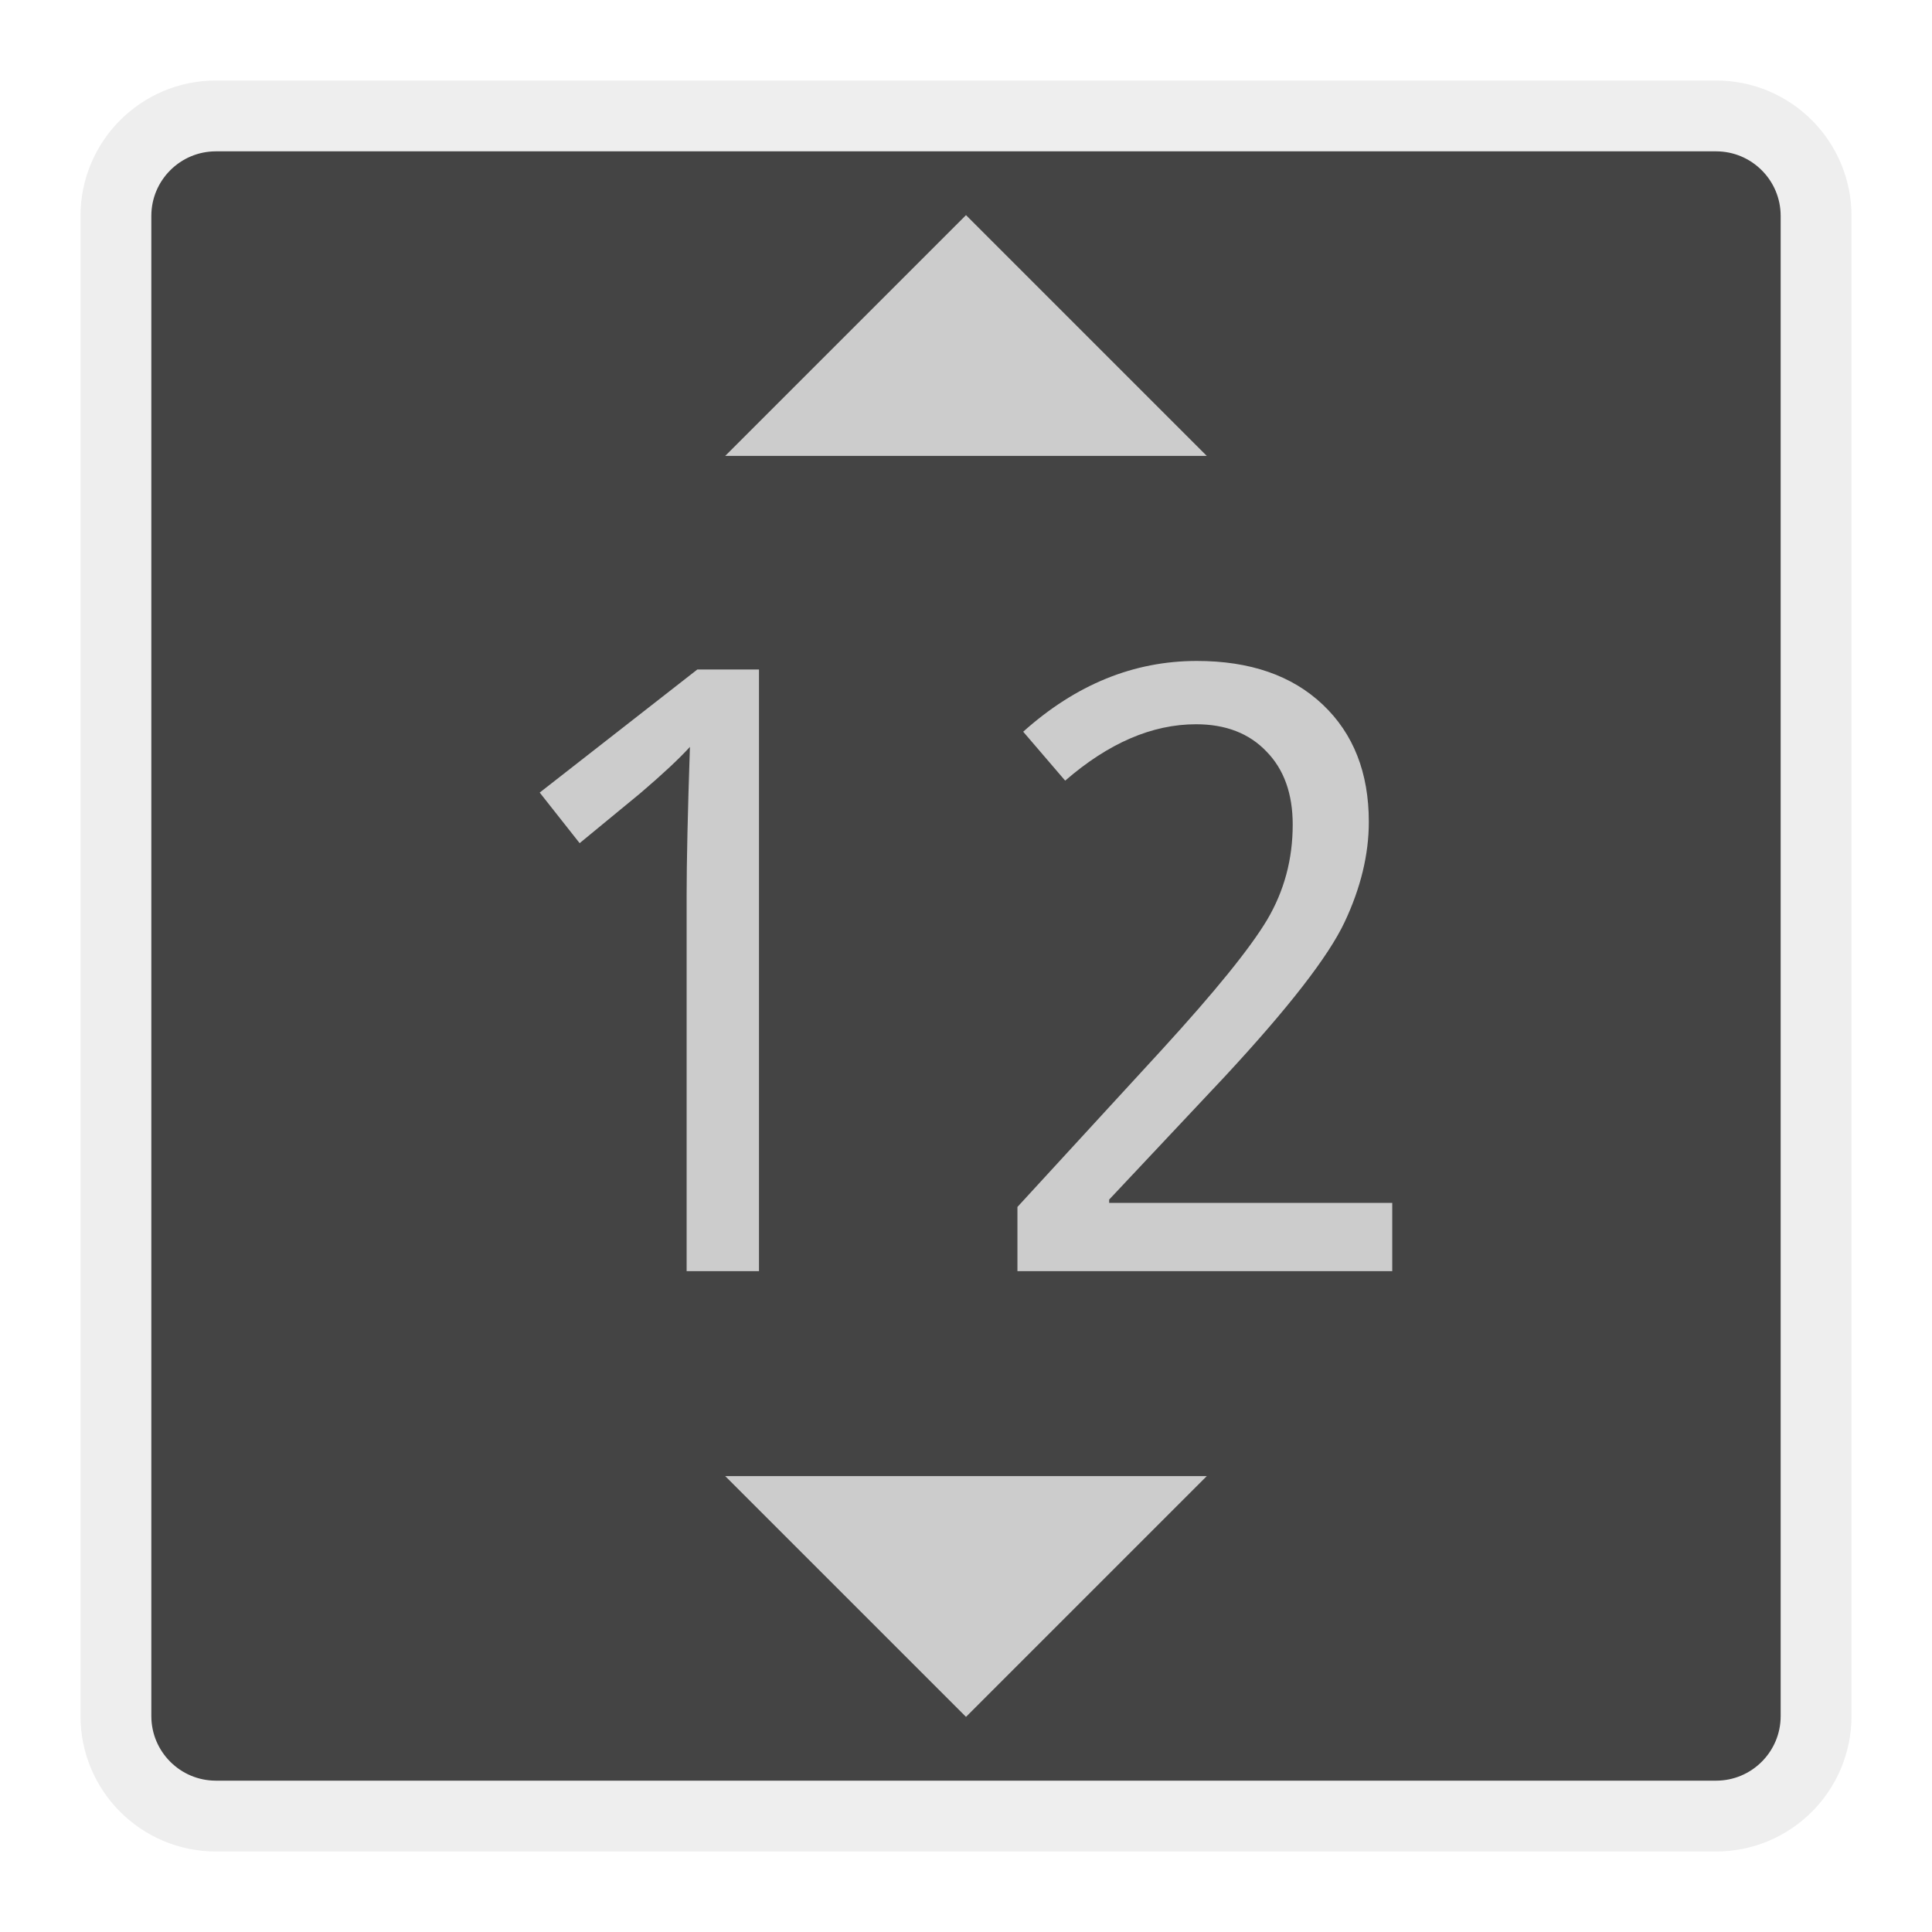
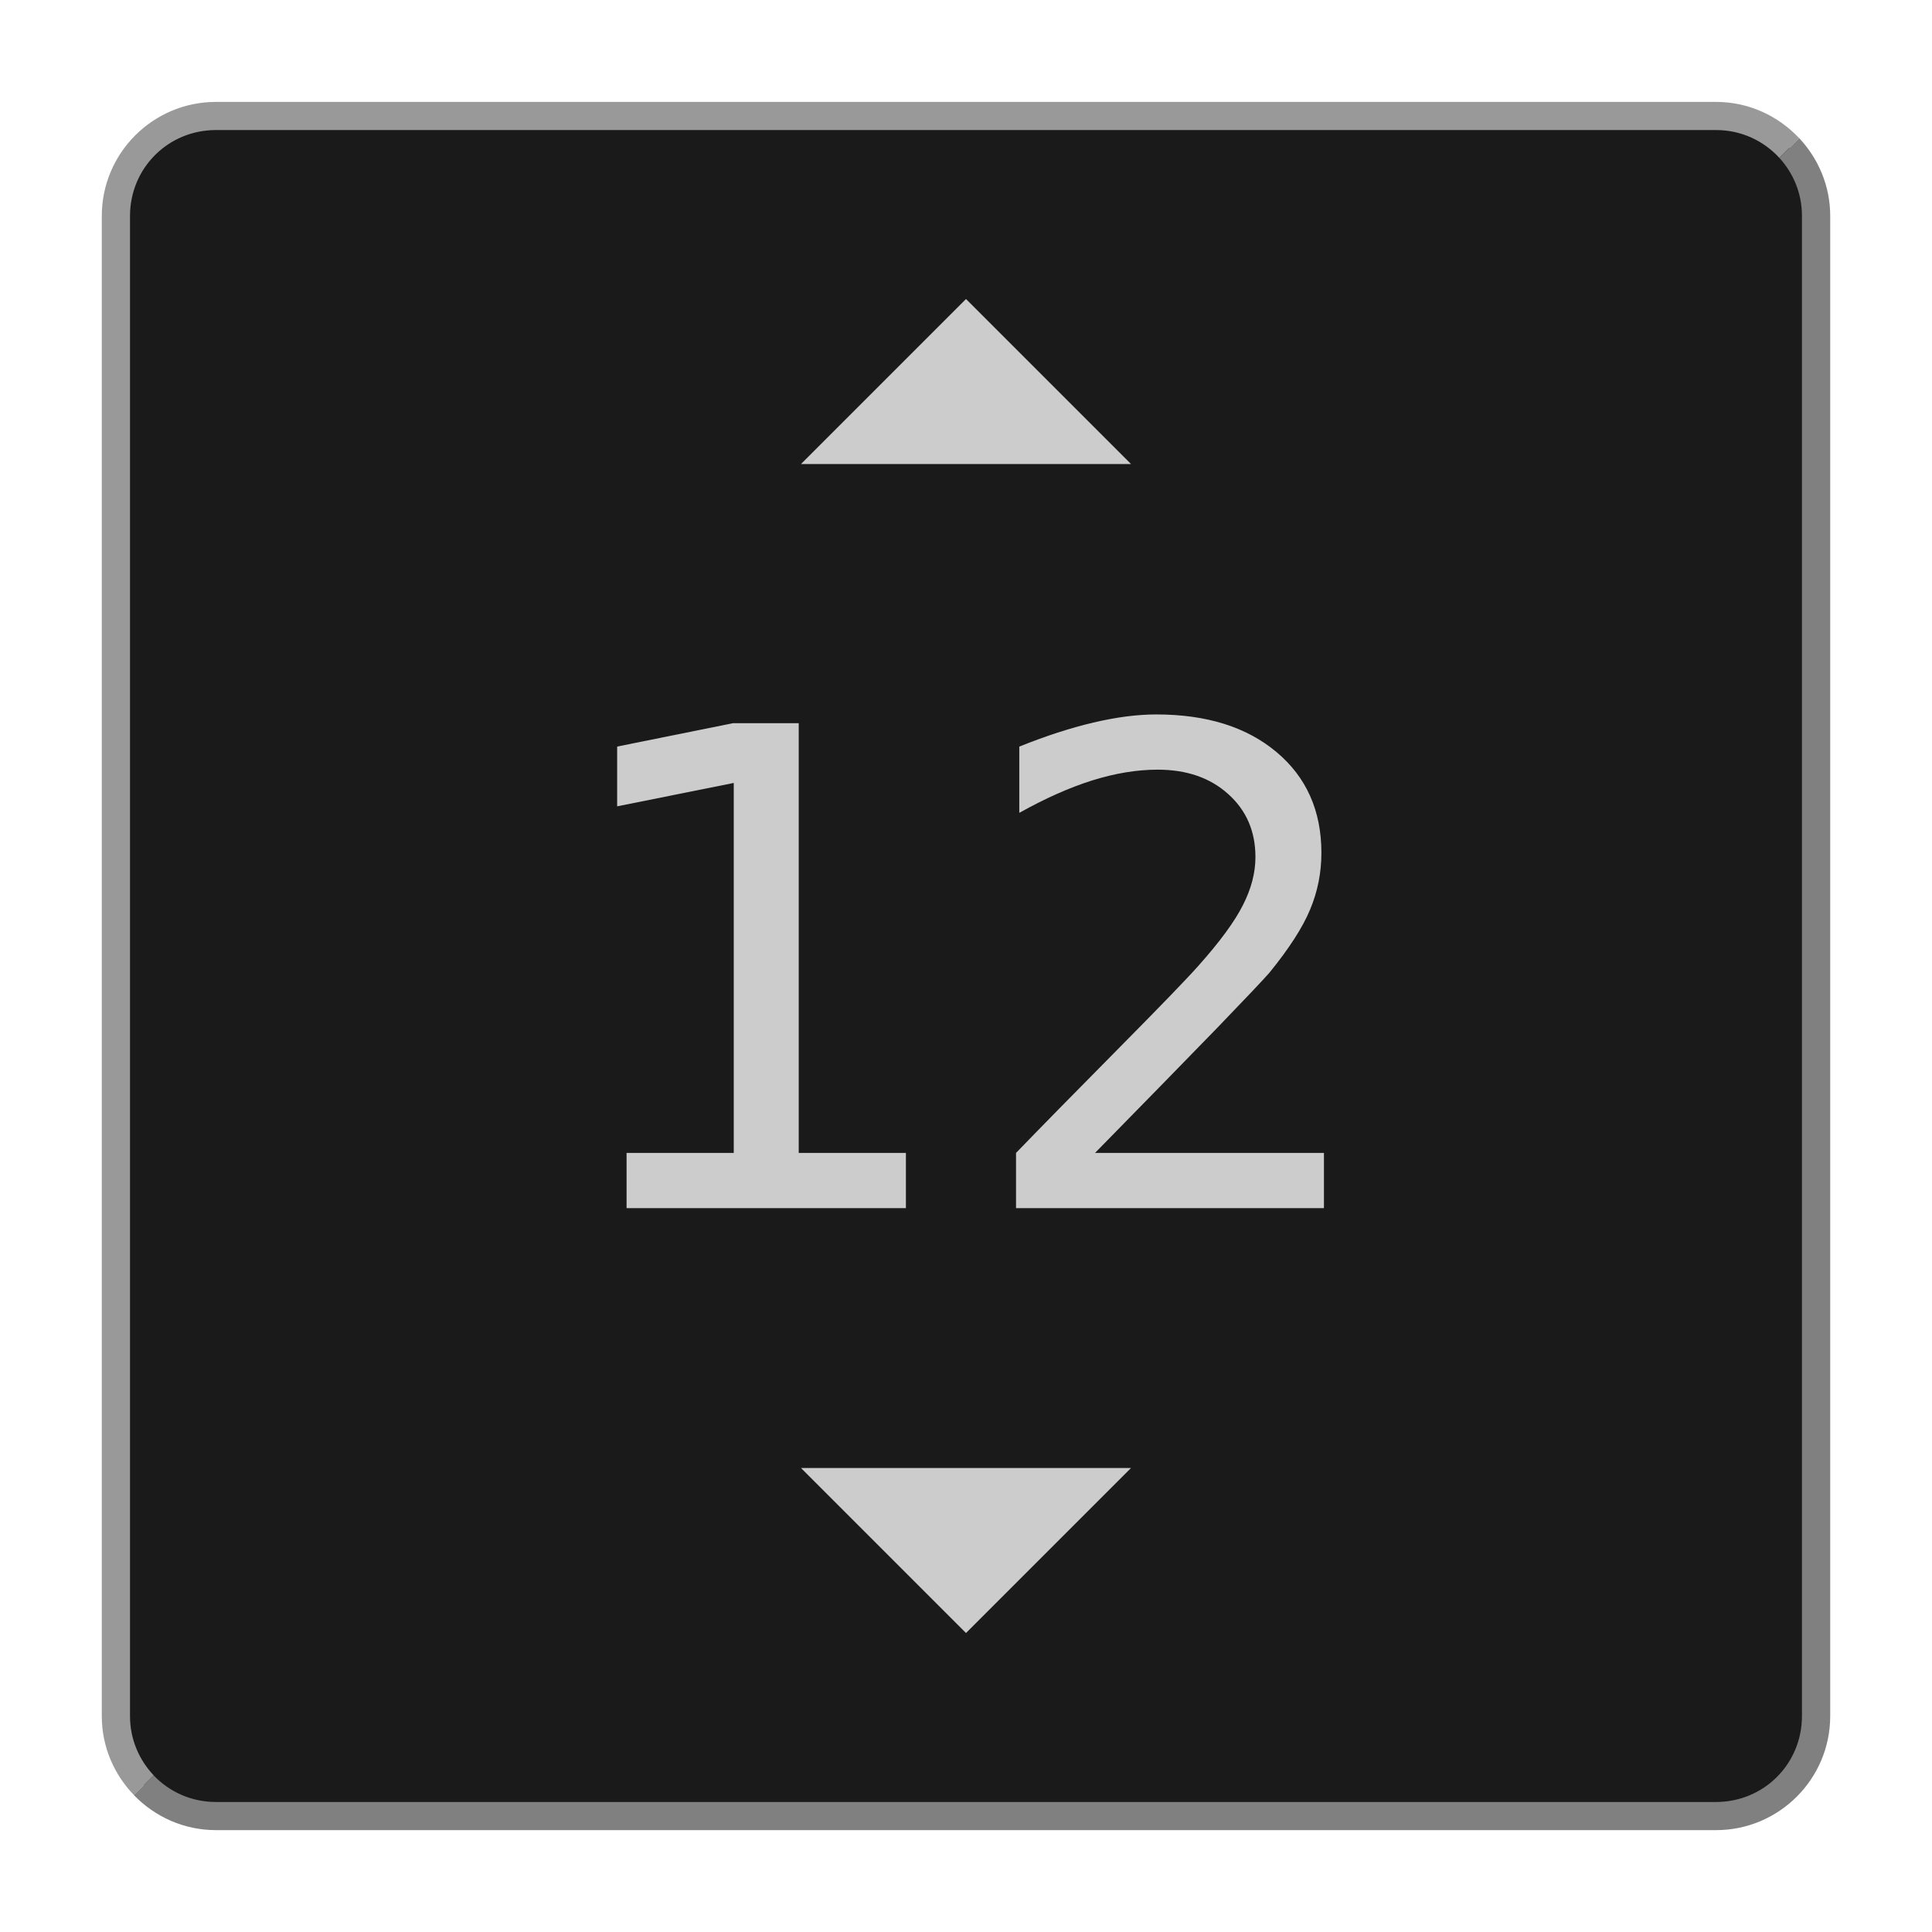
<svg xmlns="http://www.w3.org/2000/svg" width="48" height="48" viewBox="0 0 48 48" id="svg2" version="1.1">
  <defs id="defs4" />
  <g id="layer1" transform="translate(0,-1004.362)">
-     <rect style="opacity:1;fill:#444444;fill-opacity:1;stroke:#eeeeee;stroke-width:1.76;stroke-linecap:round;stroke-linejoin:miter;stroke-miterlimit:4;stroke-dasharray:none;stroke-opacity:1" id="rect4136" width="42.24" height="42.24" x="2.88" y="1007.242" ry="2.485" />
-     <g style="font-style:normal;font-weight:normal;font-size:20.937px;line-height:125%;font-family:sans-serif;letter-spacing:0px;word-spacing:0px;fill:#000000;fill-opacity:1;stroke:none;stroke-width:1px;stroke-linecap:butt;stroke-linejoin:miter;stroke-opacity:1" id="text4138">
-       <path d="m 18.858,1035.943 -1.799,0 0,-9.334 q 0,-1.247 0.082,-3.691 -0.399,0.44 -1.237,1.155 l -1.503,1.237 -0.992,-1.257 3.915,-3.057 1.533,0 0,14.946 z" style="font-style:normal;font-variant:normal;font-weight:normal;font-stretch:normal;font-family:'Noto Mono';-inkscape-font-specification:'Noto Mono';fill:#cccccc" id="path4188" />
-       <path d="m 34.591,1035.943 -9.313,0 0,-1.595 3.578,-3.895 q 1.993,-2.178 2.627,-3.241 0.634,-1.073 0.634,-2.361 0,-1.155 -0.654,-1.82 -0.644,-0.675 -1.748,-0.675 -1.636,0 -3.251,1.401 l -1.043,-1.216 q 1.963,-1.758 4.314,-1.758 1.983,0 3.128,1.084 1.145,1.084 1.145,2.913 0,1.216 -0.603,2.494 -0.603,1.278 -2.975,3.834 l -2.873,3.057 0,0.082 7.033,0 0,1.697 z" style="font-style:normal;font-variant:normal;font-weight:normal;font-stretch:normal;font-family:'Noto Mono';-inkscape-font-specification:'Noto Mono';fill:#cccccc" id="path4190" />
+     <path style="color:#000000;font-style:normal;font-variant:normal;font-weight:normal;font-stretch:normal;font-size:medium;line-height:normal;font-family:sans-serif;font-variant-ligatures:normal;font-variant-position:normal;font-variant-caps:normal;font-variant-numeric:normal;font-variant-alternates:normal;font-variant-east-asian:normal;font-feature-settings:normal;font-variation-settings:normal;text-indent:0;text-align:start;text-decoration:none;text-decoration-line:none;text-decoration-style:solid;text-decoration-color:#000000;letter-spacing:normal;word-spacing:normal;text-transform:none;writing-mode:lr-tb;direction:ltr;text-orientation:mixed;dominant-baseline:auto;baseline-shift:baseline;text-anchor:start;white-space:normal;shape-padding:0;shape-margin:0;inline-size:0;clip-rule:nonzero;display:inline;overflow:visible;visibility:visible;isolation:auto;mix-blend-mode:normal;color-interpolation:sRGB;color-interpolation-filters:linearRGB;solid-color:#000000;solid-opacity:1;vector-effect:none;fill:#1a1a1a;fill-opacity:1;fill-rule:nonzero;stroke:none;stroke-width:0.7;stroke-linecap:round;stroke-linejoin:miter;stroke-miterlimit:4;stroke-dasharray:none;stroke-dashoffset:0;stroke-opacity:1;color-rendering:auto;image-rendering:auto;shape-rendering:auto;text-rendering:auto;enable-background:accumulate;stop-color:#000000" d="M 5.365,1007.242 H 42.635 c 1.377,0 2.485,1.108 2.485,2.485 v 37.271 c 0,1.377 -1.108,2.485 -2.485,2.485 H 5.365 c -1.377,0 -2.485,-1.108 -2.485,-2.485 v -37.271 c 0,-1.377 1.108,-2.485 2.485,-2.485 z" id="path926" />
+     <path style="opacity:1;fill:#cccccc;fill-opacity:1;stroke:none;stroke-width:1.371;stroke-linecap:round;stroke-linejoin:miter;stroke-miterlimit:4;stroke-dasharray:none;stroke-opacity:1" d="m 24,1011.791 -4.1,4.1 h 8.2 z m -4.1,29.043 4.1,4.1 4.1,-4.1 z" id="rect4142" />
+     <path id="path928" style="color:#000000;font-style:normal;font-variant:normal;font-weight:normal;font-stretch:normal;font-size:medium;line-height:normal;font-family:sans-serif;font-variant-ligatures:normal;font-variant-position:normal;font-variant-caps:normal;font-variant-numeric:normal;font-variant-alternates:normal;font-variant-east-asian:normal;font-feature-settings:normal;font-variation-settings:normal;text-indent:0;text-align:start;text-decoration:none;text-decoration-line:none;text-decoration-style:solid;text-decoration-color:#000000;letter-spacing:normal;word-spacing:normal;text-transform:none;writing-mode:lr-tb;direction:ltr;text-orientation:mixed;dominant-baseline:auto;baseline-shift:baseline;text-anchor:start;white-space:normal;shape-padding:0;shape-margin:0;inline-size:0;clip-rule:nonzero;display:inline;overflow:visible;visibility:visible;isolation:auto;mix-blend-mode:normal;color-interpolation:sRGB;color-interpolation-filters:linearRGB;solid-color:#000000;solid-opacity:1;vector-effect:none;fill:#999999;fill-opacity:1;fill-rule:nonzero;stroke:none;stroke-linecap:round;stroke-linejoin:miter;stroke-miterlimit:4;stroke-dasharray:none;stroke-dashoffset:0;stroke-opacity:1;color-rendering:auto;image-rendering:auto;shape-rendering:auto;text-rendering:auto;enable-background:accumulate;stop-color:#000000" d="m 5.365,1006.894 c -1.564,0 -2.836,1.27 -2.836,2.834 v 37.27 c 0,0.763 0.307,1.453 0.799,1.963 l 0.492,-0.49 c -0.363,-0.382 -0.59,-0.897 -0.59,-1.473 v -37.27 c 0,-1.189 0.946,-2.135 2.135,-2.135 h 37.27 c 0.628,0 1.183,0.267 1.572,0.691 l 0.492,-0.49 c -0.518,-0.551 -1.249,-0.9 -2.064,-0.9 z" />
+     <path id="path928-3" style="color:#000000;font-style:normal;font-variant:normal;font-weight:normal;font-stretch:normal;font-size:medium;line-height:normal;font-family:sans-serif;font-variant-ligatures:normal;font-variant-position:normal;font-variant-caps:normal;font-variant-numeric:normal;font-variant-alternates:normal;font-variant-east-asian:normal;font-feature-settings:normal;font-variation-settings:normal;text-indent:0;text-align:start;text-decoration:none;text-decoration-line:none;text-decoration-style:solid;text-decoration-color:#000000;letter-spacing:normal;word-spacing:normal;text-transform:none;writing-mode:lr-tb;direction:ltr;text-orientation:mixed;dominant-baseline:auto;baseline-shift:baseline;text-anchor:start;white-space:normal;shape-padding:0;shape-margin:0;inline-size:0;clip-rule:nonzero;display:inline;overflow:visible;visibility:visible;isolation:auto;mix-blend-mode:normal;color-interpolation:sRGB;color-interpolation-filters:linearRGB;solid-color:#000000;solid-opacity:1;vector-effect:none;fill:#808080;fill-opacity:1;fill-rule:nonzero;stroke:none;stroke-linecap:round;stroke-linejoin:miter;stroke-miterlimit:4;stroke-dasharray:none;stroke-dashoffset:0;stroke-opacity:1;color-rendering:auto;image-rendering:auto;shape-rendering:auto;text-rendering:auto;enable-background:accumulate;stop-color:#000000" d="m 44.699,1007.794 -0.492,0.49 c 0.347,0.379 0.562,0.881 0.562,1.441 v 37.272 c 0,1.189 -0.946,2.135 -2.135,2.135 H 5.365 c -0.613,0 -1.159,-0.254 -1.547,-0.66 l -0.492,0.488 c 0.516,0.535 1.238,0.871 2.039,0.871 h 37.27 c 1.564,0 2.836,-1.27 2.836,-2.834 v -37.272 c 0,-0.748 -0.297,-1.425 -0.771,-1.932 z" />
+     <g aria-label="12" id="text968" style="font-style:normal;font-weight:normal;font-size:16.528px;line-height:1.25;font-family:sans-serif;text-align:center;text-anchor:middle;fill:#cccccc;fill-opacity:1;stroke:none;stroke-width:0.413">
+       <path d="m 15.567,1033.006 h 2.663 v -9.192 l -2.897,0.581 v -1.485 l 2.881,-0.581 h 1.63 v 10.677 h 2.663 v 1.372 h -6.94 z" style="text-align:center;text-anchor:middle;stroke-width:0.413" id="path1404" />
+       <path d="m 27.204,1033.006 h 5.689 v 1.372 H 25.243 v -1.372 q 0.928,-0.96 2.526,-2.574 1.606,-1.622 2.018,-2.09 0.783,-0.88 1.089,-1.485 0.315,-0.613 0.315,-1.202 0,-0.96 -0.678,-1.566 -0.67,-0.605 -1.751,-0.605 -0.767,0 -1.622,0.266 -0.847,0.266 -1.816,0.807 v -1.646 q 0.985,-0.396 1.84,-0.597 0.855,-0.202 1.566,-0.202 1.872,0 2.986,0.936 1.114,0.936 1.114,2.502 0,0.742 -0.282,1.412 -0.274,0.662 -1.009,1.566 -0.202,0.234 -1.283,1.356 -1.081,1.114 -3.051,3.123 z" style="text-align:center;text-anchor:middle;stroke-width:0.413" id="path1406" />
    </g>
-     <path style="opacity:1;fill:#cccccc;fill-opacity:1;stroke:none;stroke-width:2;stroke-linecap:round;stroke-linejoin:miter;stroke-miterlimit:4;stroke-dasharray:none;stroke-opacity:1" d="m 24,1009.707 -5.983,5.982 11.965,0 z m -5.983,31.328 5.983,5.982 5.983,-5.982 z" id="rect4142" />
  </g>
</svg>
